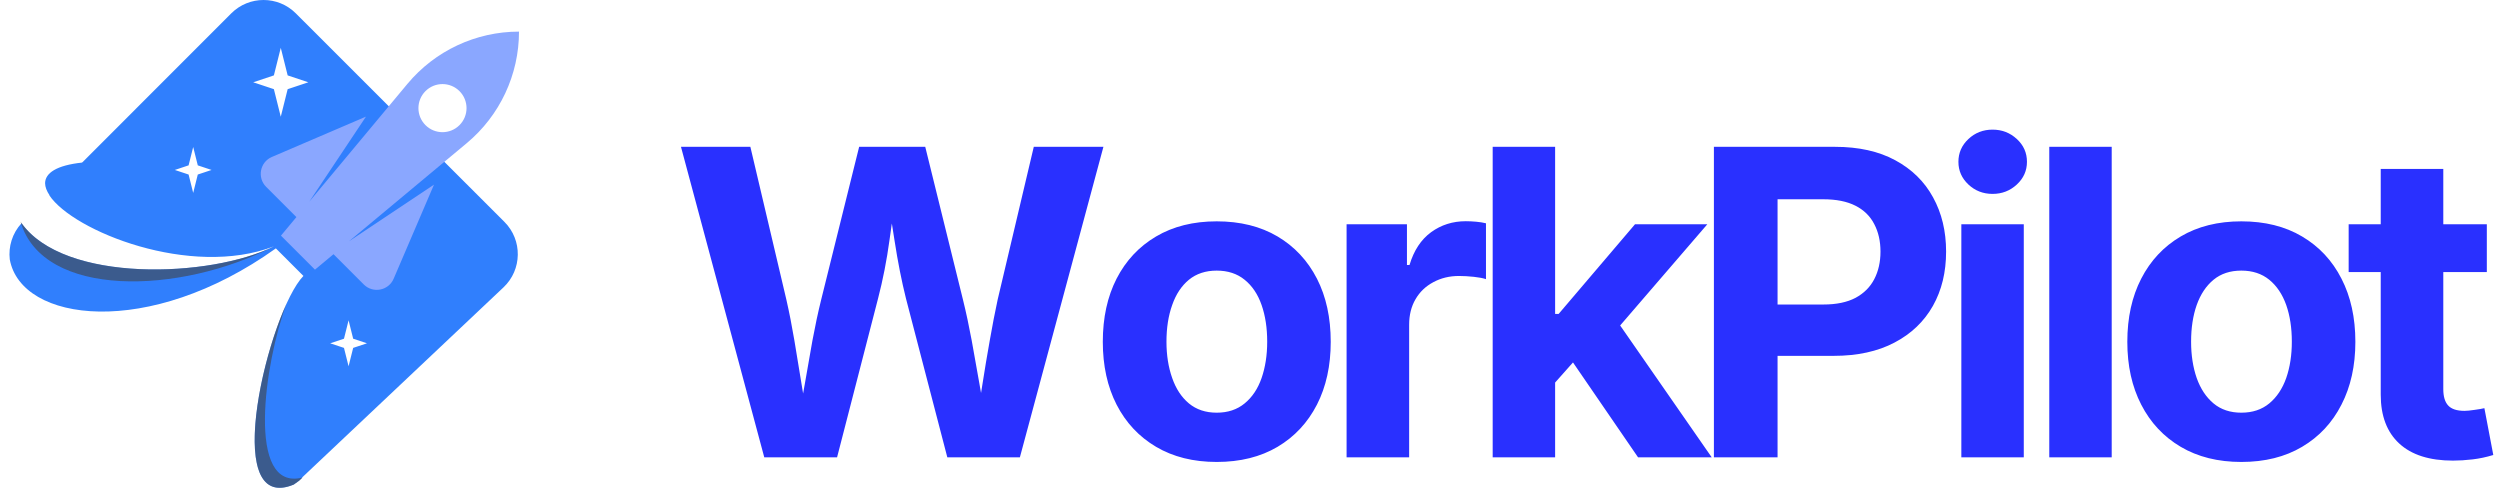
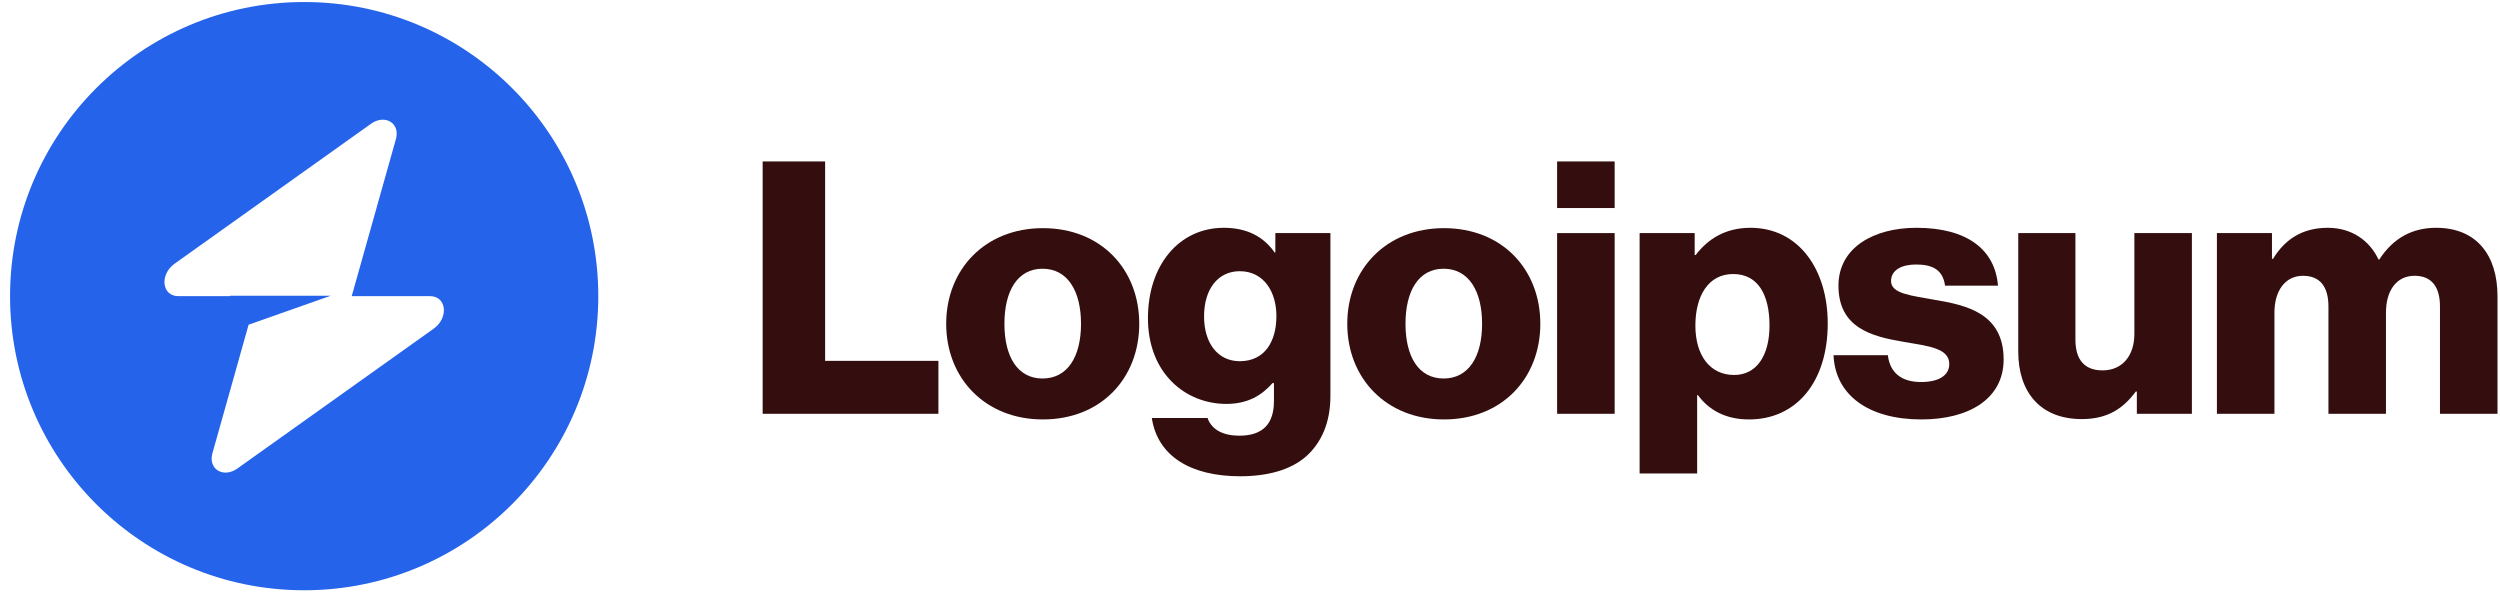
- <svg xmlns="http://www.w3.org/2000/svg" data-logo="logo" viewBox="0 0 205 40">
-   <g style="opacity: 1;" id="logogram" transform="translate(0, 0)">
-     <path fill-rule="evenodd" clip-rule="evenodd" d="M24.258 1.096C22.795 -0.366 20.424 -0.365 18.962 1.097L6.759 13.306L6.748 13.303L6.71 13.307C6.726 13.314 6.741 13.322 6.757 13.329C4.616 13.554 3.708 14.197 3.697 15.023C3.701 15.33 3.827 15.662 4.059 16.007L4.048 16.018C5.994 18.953 15.635 22.825 22.455 20.202C17.343 22.758 5.305 23.264 1.769 18.302C1.001 19.132 0.68 20.224 0.801 21.273C1.735 26.422 12.178 27.826 22.621 20.367L24.881 22.627C22.069 25.516 17.915 42.297 24.087 39.735C24.234 39.636 24.358 39.547 24.527 39.419L24.802 39.159C24.786 39.163 24.77 39.167 24.755 39.17L41.285 23.565C42.82 22.116 42.855 19.685 41.362 18.193L24.258 1.096ZM22.458 6.182L23.023 3.922L23.588 6.182L25.283 6.747L23.588 7.312L23.023 9.572L22.458 7.312L20.763 6.747L22.458 6.182ZM15.465 13.559L15.842 12.053L16.218 13.559L17.348 13.936L16.218 14.312L15.842 15.819L15.465 14.312L14.335 13.936L15.465 13.559ZM28.583 26.267L28.206 27.774L27.076 28.151L28.206 28.527L28.583 30.034L28.96 28.527L30.09 28.151L28.96 27.774L28.583 26.267Z" fill="#307FFD" />
-     <path fill-rule="evenodd" clip-rule="evenodd" d="M42.558 2.592C39.024 2.592 35.673 4.162 33.41 6.876L25.362 16.535L30.009 9.563L22.294 12.87C21.315 13.29 21.069 14.566 21.823 15.32L24.305 17.802L23.038 19.323L25.826 22.112L27.347 20.845L29.83 23.327C30.584 24.081 31.86 23.835 32.28 22.855L35.587 15.141L28.615 19.788L38.273 11.739C40.988 9.477 42.558 6.126 42.558 2.592ZM34.889 10.261C35.659 11.031 36.908 11.031 37.678 10.261C38.448 9.491 38.448 8.242 37.678 7.472C36.908 6.702 35.659 6.702 34.889 7.472C34.119 8.242 34.119 9.491 34.889 10.261Z" fill="#8AA7FF" />
-     <path opacity="0.6" d="M1.679 18.172C3.526 24.498 14.751 24.168 22.453 20.203C17.296 22.78 5.096 23.272 1.679 18.172Z" fill="#424242" />
-     <path opacity="0.6" d="M24.087 39.735C18.887 41.894 21.017 30.318 23.499 24.893C21.69 29.715 20.146 40.346 24.802 39.159L24.527 39.419C24.358 39.547 24.234 39.636 24.087 39.735Z" fill="#424242" />
-   </g>
-   <g style="opacity: 1;" id="logotype" transform="translate(49, 2.5)">
-     <path fill="#2930ff" d="M19.64 35L13.67 35L6.84 9.54L12.53 9.54L15.48 22.06Q15.84 23.64 16.14 25.42Q16.44 27.21 16.73 29.01Q17.02 30.81 17.30 32.47L17.30 32.47L16.37 32.47Q16.68 30.81 16.99 29.01Q17.30 27.21 17.62 25.42Q17.95 23.64 18.34 22.06L18.34 22.06L21.45 9.54L26.87 9.54L29.96 22.06Q30.35 23.64 30.68 25.42Q31.00 27.21 31.32 29.01Q31.63 30.81 31.94 32.47L31.94 32.47L30.99 32.47Q31.28 30.81 31.56 29.01Q31.84 27.21 32.16 25.42Q32.47 23.64 32.81 22.06L32.81 22.06L35.77 9.54L41.48 9.54L34.63 35L28.68 35L25.29 21.98Q24.75 19.81 24.36 17.27Q23.98 14.73 23.50 12.07L23.50 12.07L24.80 12.07Q24.27 14.68 23.94 17.18Q23.60 19.67 23.00 21.98L23.00 21.98L19.64 35ZM50.77 35.38L50.77 35.38Q47.90 35.38 45.80 34.14Q43.70 32.90 42.56 30.68Q41.43 28.47 41.43 25.53L41.43 25.53Q41.43 22.56 42.56 20.35Q43.70 18.13 45.80 16.89Q47.90 15.65 50.77 15.65L50.77 15.65Q53.66 15.65 55.76 16.89Q57.85 18.13 58.99 20.35Q60.12 22.56 60.12 25.53L60.12 25.53Q60.12 28.47 58.99 30.68Q57.85 32.90 55.76 34.14Q53.66 35.38 50.77 35.38ZM50.77 31.34L50.77 31.34Q52.14 31.34 53.06 30.58Q53.99 29.82 54.45 28.50Q54.91 27.17 54.91 25.52L54.91 25.52Q54.91 23.82 54.45 22.51Q53.99 21.19 53.06 20.44Q52.14 19.69 50.77 19.69L50.77 19.69Q49.41 19.69 48.49 20.44Q47.58 21.19 47.12 22.51Q46.65 23.82 46.65 25.52L46.65 25.52Q46.65 27.17 47.12 28.50Q47.58 29.82 48.49 30.58Q49.41 31.34 50.77 31.34ZM66.55 35L61.42 35L61.42 15.89L66.37 15.89L66.37 19.23L66.58 19.23Q67.11 17.45 68.35 16.54Q69.59 15.64 71.19 15.64L71.19 15.64Q71.59 15.64 72.04 15.68Q72.49 15.72 72.85 15.81L72.85 15.81L72.85 20.39Q72.51 20.27 71.86 20.20Q71.21 20.13 70.63 20.13L70.63 20.13Q69.47 20.13 68.53 20.64Q67.59 21.14 67.07 22.04Q66.55 22.93 66.55 24.13L66.55 24.13L66.55 35ZM81.53 25.48L78.04 29.41L78.04 23.24L78.81 23.24L85.07 15.89L91.00 15.89L82.74 25.48L81.53 25.48ZM78.52 35L73.40 35L73.40 9.54L78.52 9.54L78.52 35ZM91.36 35L85.32 35L79.58 26.63L83.02 22.99L91.36 35ZM96.76 35L91.54 35L91.54 9.54L101.47 9.54Q104.38 9.54 106.41 10.64Q108.45 11.74 109.51 13.68Q110.58 15.62 110.58 18.13L110.58 18.13Q110.58 20.66 109.50 22.58Q108.41 24.51 106.35 25.59Q104.29 26.68 101.35 26.68L101.35 26.68L94.96 26.68L94.96 22.47L100.52 22.47Q102.12 22.47 103.16 21.92Q104.19 21.36 104.69 20.39Q105.20 19.41 105.20 18.13L105.20 18.13Q105.20 16.85 104.69 15.88Q104.19 14.90 103.15 14.37Q102.11 13.84 100.50 13.84L100.50 13.84L96.76 13.84L96.76 35ZM116.95 35L111.83 35L111.83 15.89L116.95 15.89L116.95 35ZM114.39 13.40L114.39 13.40Q113.23 13.40 112.41 12.63Q111.59 11.86 111.59 10.77L111.59 10.77Q111.59 9.67 112.41 8.90Q113.23 8.13 114.39 8.13L114.39 8.13Q115.55 8.13 116.38 8.90Q117.21 9.66 117.21 10.77L117.21 10.77Q117.21 11.86 116.38 12.63Q115.55 13.40 114.39 13.40ZM119.04 9.54L124.16 9.54L124.16 35L119.04 35L119.04 9.54ZM134.79 35.38L134.79 35.38Q131.92 35.38 129.82 34.14Q127.72 32.90 126.58 30.68Q125.44 28.47 125.44 25.53L125.44 25.53Q125.44 22.56 126.58 20.35Q127.72 18.13 129.82 16.89Q131.92 15.65 134.79 15.65L134.79 15.65Q137.68 15.65 139.77 16.89Q141.87 18.13 143.00 20.35Q144.14 22.56 144.14 25.53L144.14 25.53Q144.14 28.47 143.00 30.68Q141.87 32.90 139.77 34.14Q137.68 35.38 134.79 35.38ZM134.79 31.34L134.79 31.34Q136.16 31.34 137.08 30.58Q138.00 29.82 138.47 28.50Q138.93 27.17 138.93 25.52L138.93 25.52Q138.93 23.82 138.47 22.51Q138.00 21.19 137.08 20.44Q136.16 19.69 134.79 19.69L134.79 19.69Q133.42 19.69 132.51 20.44Q131.60 21.19 131.13 22.51Q130.67 23.82 130.67 25.52L130.67 25.52Q130.67 27.17 131.13 28.50Q131.60 29.82 132.51 30.58Q133.42 31.34 134.79 31.34ZM143.59 15.89L154.92 15.89L154.92 19.81L143.59 19.81L143.59 15.89ZM146.22 29.86L146.22 11.35L151.35 11.35L151.35 29.41Q151.35 30.32 151.75 30.75Q152.15 31.19 153.09 31.19L153.09 31.19Q153.38 31.19 153.91 31.11Q154.44 31.04 154.72 30.97L154.72 30.97L155.45 34.81Q154.60 35.07 153.75 35.17Q152.90 35.27 152.14 35.27L152.14 35.27Q149.26 35.27 147.74 33.87Q146.22 32.47 146.22 29.86L146.22 29.86Z" />
-   </g>
+ <svg xmlns="http://www.w3.org/2000/svg" id="logo-54" width="170" height="41" viewBox="0 0 170 41" fill="none">
+   <path d="M51.86 28.138H63.812V24.538H56.108V10.978H51.86V28.138Z" class="cneutral" fill="#340E0E" />
+   <path d="M70.893 25.738C69.189 25.738 68.301 24.25 68.301 22.018C68.301 19.786 69.189 18.274 70.893 18.274C72.597 18.274 73.509 19.786 73.509 22.018C73.509 24.25 72.597 25.738 70.893 25.738ZM70.917 28.522C74.877 28.522 77.469 25.714 77.469 22.018C77.469 18.322 74.877 15.514 70.917 15.514C66.981 15.514 64.341 18.322 64.341 22.018C64.341 25.714 66.981 28.522 70.917 28.522Z" class="cneutral" fill="#340E0E" />
+   <path d="M84.324 32.386C86.148 32.386 87.756 31.978 88.836 31.018C89.82 30.13 90.468 28.786 90.468 26.938V15.85H86.724V17.17H86.676C85.956 16.138 84.852 15.49 83.22 15.49C80.172 15.49 78.06 18.034 78.06 21.634C78.06 25.402 80.628 27.466 83.388 27.466C84.876 27.466 85.812 26.866 86.532 26.05H86.628V27.274C86.628 28.762 85.932 29.626 84.276 29.626C82.98 29.626 82.332 29.074 82.116 28.426H78.324C78.708 30.994 80.94 32.386 84.324 32.386ZM84.3 24.562C82.836 24.562 81.876 23.362 81.876 21.514C81.876 19.642 82.836 18.442 84.3 18.442C85.932 18.442 86.796 19.834 86.796 21.49C86.796 23.218 86.004 24.562 84.3 24.562Z" class="cneutral" fill="#340E0E" />
+   <path d="M98.166 25.738C96.462 25.738 95.574 24.25 95.574 22.018C95.574 19.786 96.462 18.274 98.166 18.274C99.87 18.274 100.782 19.786 100.782 22.018C100.782 24.25 99.87 25.738 98.166 25.738ZM98.19 28.522C102.15 28.522 104.742 25.714 104.742 22.018C104.742 18.322 102.15 15.514 98.19 15.514C94.254 15.514 91.614 18.322 91.614 22.018C91.614 25.714 94.254 28.522 98.19 28.522Z" class="cneutral" fill="#340E0E" />
+   <path d="M105.884 28.138H109.796V15.85H105.884V28.138ZM105.884 14.146H109.796V10.978H105.884V14.146Z" class="cneutral" fill="#340E0E" />
+   <path d="M111.494 32.194H115.406V26.866H115.454C116.222 27.898 117.35 28.522 118.934 28.522C122.15 28.522 124.286 25.978 124.286 21.994C124.286 18.298 122.294 15.49 119.03 15.49C117.35 15.49 116.15 16.234 115.31 17.338H115.238V15.85H111.494V32.194ZM117.926 25.498C116.246 25.498 115.286 24.13 115.286 22.138C115.286 20.146 116.15 18.634 117.854 18.634C119.534 18.634 120.326 20.026 120.326 22.138C120.326 24.226 119.414 25.498 117.926 25.498Z" class="cneutral" fill="#340E0E" />
+   <path d="M130.655 28.522C133.871 28.522 136.247 27.13 136.247 24.442C136.247 21.298 133.703 20.746 131.543 20.386C129.983 20.098 128.591 19.978 128.591 19.114C128.591 18.346 129.335 17.986 130.295 17.986C131.375 17.986 132.119 18.322 132.263 19.426H135.863C135.671 17.002 133.799 15.49 130.319 15.49C127.415 15.49 125.015 16.834 125.015 19.426C125.015 22.306 127.295 22.882 129.431 23.242C131.063 23.53 132.551 23.65 132.551 24.754C132.551 25.546 131.807 25.978 130.631 25.978C129.335 25.978 128.519 25.378 128.375 24.154H124.679C124.799 26.866 127.055 28.522 130.655 28.522Z" class="cneutral" fill="#340E0E" />
+   <path d="M141.561 28.498C143.265 28.498 144.345 27.826 145.233 26.626H145.305V28.138H149.049V15.85H145.137V22.714C145.137 24.178 144.321 25.186 142.977 25.186C141.729 25.186 141.129 24.442 141.129 23.098V15.85H137.241V23.914C137.241 26.65 138.729 28.498 141.561 28.498Z" class="cneutral" fill="#340E0E" />
+   <path d="M150.75 28.138H154.662V21.25C154.662 19.786 155.382 18.754 156.606 18.754C157.782 18.754 158.334 19.522 158.334 20.842V28.138H162.246V21.25C162.246 19.786 162.942 18.754 164.19 18.754C165.366 18.754 165.918 19.522 165.918 20.842V28.138H169.83V20.146C169.83 17.386 168.438 15.49 165.654 15.49C164.07 15.49 162.75 16.162 161.79 17.65H161.742C161.118 16.33 159.894 15.49 158.286 15.49C156.51 15.49 155.334 16.33 154.566 17.602H154.494V15.85H150.75V28.138Z" class="cneutral" fill="#340E0E" />
+   <path fill-rule="evenodd" clip-rule="evenodd" d="M20.684 40.138C31.73 40.138 40.684 31.184 40.684 20.138C40.684 9.092 31.73 0.138 20.684 0.138C9.638 0.138 0.684 9.092 0.684 20.138C0.684 31.184 9.638 40.138 20.684 40.138ZM26.923 9.455C27.227 8.376 26.18 7.738 25.224 8.419L11.877 17.928C10.84 18.666 11.003 20.138 12.122 20.138L15.637 20.138V20.111H22.487L16.905 22.08L14.445 30.821C14.141 31.9 15.188 32.538 16.144 31.857L29.491 22.349C30.528 21.61 30.365 20.138 29.246 20.138L23.916 20.138L26.923 9.455Z" class="ccustom" fill="#2563eb" />
</svg>
